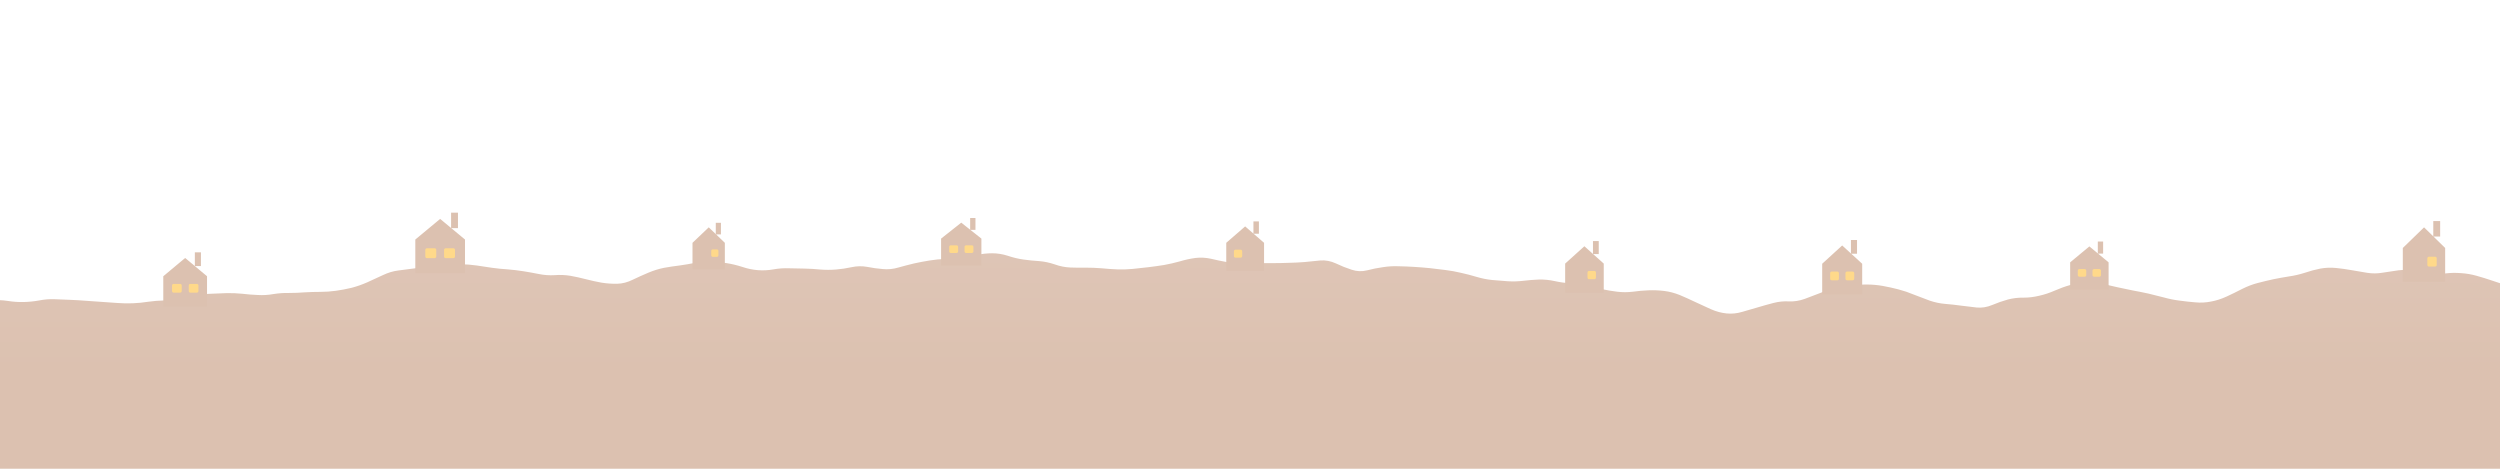
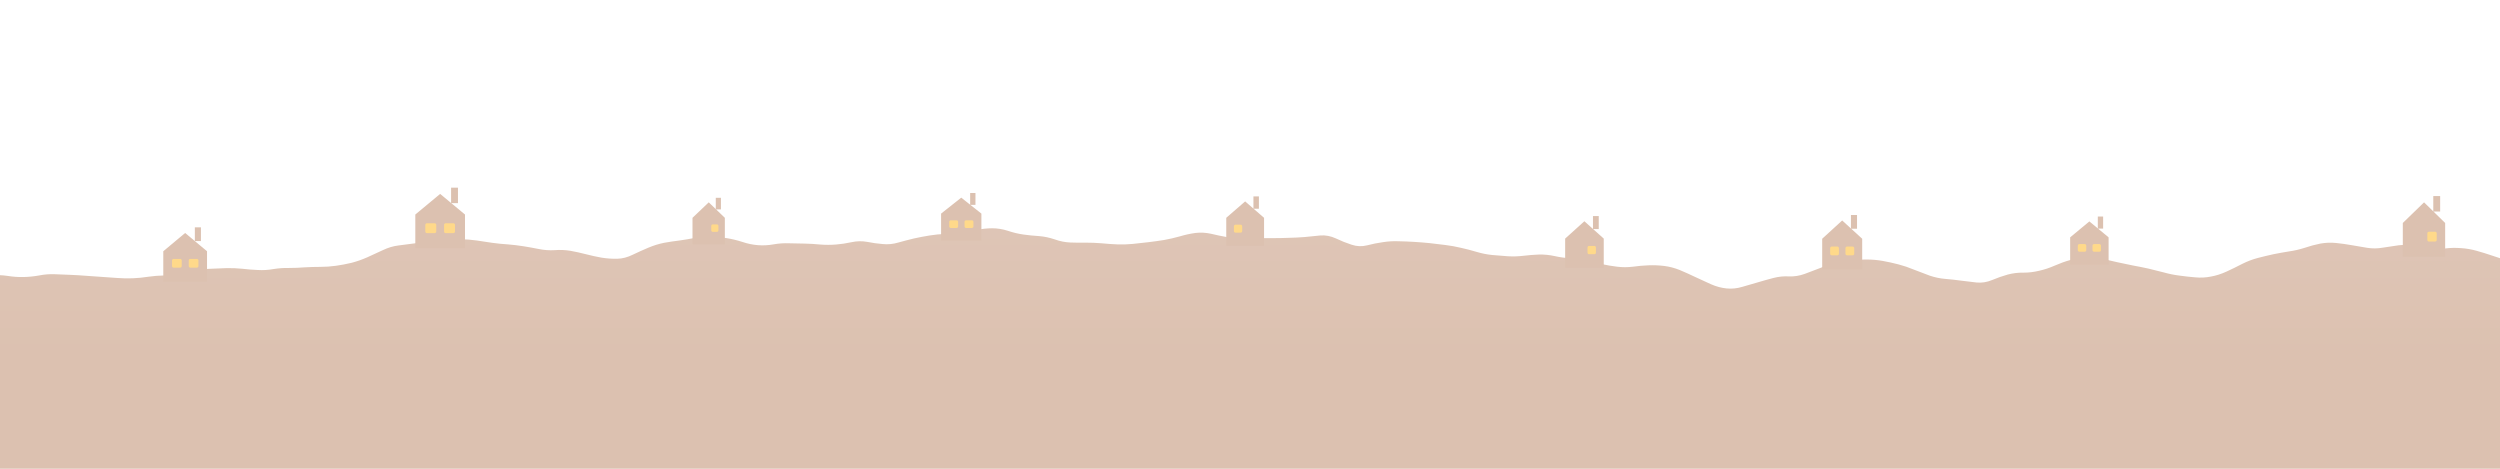
<svg xmlns="http://www.w3.org/2000/svg" viewBox="0 0 1600 300" preserveAspectRatio="xMidYMax slice">
  <defs>
    <linearGradient id="g638" x1="0" y1="0" x2="0" y2="1">
      <stop offset="0" stop-color="#dec5b6" />
      <stop offset=".55" stop-color="#dcc1b0" />
    </linearGradient>
  </defs>
-   <path d="M-10 300 L-10 192 Q0 191.8 5 192.6 Q10 193.4 15 193.3 Q20 193.2 25 192.3 Q30 191.3 35 191.5 Q40 191.7 45 191.9 Q50 192.1 55 192.5 Q60 192.8 65 193.2 Q70 193.5 75 193.9 Q80 194.3 85 194.1 Q90 193.9 95 193.1 Q100 192.4 105 192.3 Q110 192.3 115 191.6 Q120 190.8 125 189.5 Q130 188.1 135 188 Q140 187.8 145 187.6 Q150 187.5 155 188 Q160 188.6 165 188.8 Q170 189.1 175 188.2 Q180 187.4 185 187.5 Q190 187.5 195 187.1 Q200 186.8 205 186.8 Q210 186.8 215 186.1 Q220 185.4 225 184.2 Q230 182.9 235 180.7 Q240 178.4 245 176.1 Q250 173.7 255 173.1 Q260 172.4 265 171.8 Q270 171.2 275 170.4 Q280 169.6 285 169.3 Q290 169 295 169.1 Q300 169.2 305 169.9 Q310 170.7 315 171.4 Q320 172.1 325 172.4 Q330 172.8 335 173.6 Q340 174.4 345 175.4 Q350 176.4 355 176.1 Q360 175.7 365 176.5 Q370 177.4 375 178.7 Q380 180 385 180.9 Q390 181.7 395 181.6 Q400 181.5 405 179 Q410 176.6 415 174.5 Q420 172.4 425 171.4 Q430 170.5 435 169.9 Q440 169.2 445 168.2 Q450 167.1 455 167.4 Q460 167.7 465 168.4 Q470 169.2 475 170.8 Q480 172.5 485 172.9 Q490 173.3 495 172.4 Q500 171.5 505 171.7 Q510 171.8 515 171.9 Q520 172 525 172.5 Q530 172.9 535 172.5 Q540 172.1 545 171 Q550 169.9 555 170.8 Q560 171.8 565 172.2 Q570 172.7 575 171.2 Q580 169.8 585 168.6 Q590 167.5 595 166.7 Q600 165.9 605 165.7 Q610 165.5 615 164.9 Q620 164.4 625 163.2 Q630 162.1 635 162.1 Q640 162.1 645 163.7 Q650 165.4 655 166.1 Q660 166.8 665 167.1 Q670 167.5 675 169.2 Q680 171 685 171.2 Q690 171.4 695 171.3 Q700 171.3 705 171.7 Q710 172.2 715 172.4 Q720 172.6 725 172.1 Q730 171.6 735 171 Q740 170.4 745 169.6 Q750 168.7 755 167.3 Q760 165.8 765 165.1 Q770 164.5 775 165.6 Q780 166.8 785 167.7 Q790 168.5 795 168.3 Q800 168.2 805 168.3 Q810 168.5 815 168.4 Q820 168.4 825 168.2 Q830 168.1 835 167.7 Q840 167.2 845 166.7 Q850 166.3 855 168.6 Q860 171 865 172.6 Q870 174.3 875 173 Q880 171.7 885 171 Q890 170.2 895 170.4 Q900 170.5 905 170.8 Q910 171.1 915 171.6 Q920 172.2 925 172.8 Q930 173.4 935 174.6 Q940 175.7 945 177.2 Q950 178.7 955 179.2 Q960 179.6 965 180 Q970 180.3 975 179.7 Q980 179.1 985 178.9 Q990 178.8 995 179.9 Q1000 181 1005 181.3 Q1010 181.6 1015 182.7 Q1020 183.8 1025 185 Q1030 186.1 1035 186.7 Q1040 187.3 1045 186.7 Q1050 186 1055 185.8 Q1060 185.6 1065 186.2 Q1070 186.8 1075 188.8 Q1080 190.9 1085 193.3 Q1090 195.7 1095 197.9 Q1100 200.1 1105 200.6 Q1110 201.1 1115 199.6 Q1120 198.1 1125 196.7 Q1130 195.2 1135 193.9 Q1140 192.6 1145 192.9 Q1150 193.1 1155 191.3 Q1160 189.5 1165 187.5 Q1170 185.4 1175 184.2 Q1180 182.9 1185 182.5 Q1190 182 1195 182.1 Q1200 182.1 1205 183 Q1210 183.9 1215 185.2 Q1220 186.5 1225 188.6 Q1230 190.6 1235 192.4 Q1240 194.1 1245 194.5 Q1250 194.9 1255 195.6 Q1260 196.2 1265 196.8 Q1270 197.3 1275 195.2 Q1280 193.1 1285 191.7 Q1290 190.4 1295 190.5 Q1300 190.5 1305 189.3 Q1310 188.2 1315 186 Q1320 183.8 1325 182.4 Q1330 181 1335 180.6 Q1340 180.1 1345 181.4 Q1350 182.7 1355 183.8 Q1360 184.9 1365 185.9 Q1370 186.8 1375 187.9 Q1380 189.1 1385 190.4 Q1390 191.8 1395 192.4 Q1400 193.1 1405 193.5 Q1410 194 1415 193 Q1420 192.1 1425 189.8 Q1430 187.5 1435 184.9 Q1440 182.4 1445 181.1 Q1450 179.8 1455 178.7 Q1460 177.7 1465 176.9 Q1470 176.2 1475 174.6 Q1480 172.9 1485 171.9 Q1490 171 1495 171.5 Q1500 172 1505 172.9 Q1510 173.8 1515 174.6 Q1520 175.4 1525 174.5 Q1530 173.7 1535 173 Q1540 172.3 1545 173.8 Q1550 175.4 1555 175.5 Q1560 175.6 1565 175 Q1570 174.4 1575 174.8 Q1580 175.1 1585 176.5 Q1590 177.9 1595 179.6 Q1600 181.3 1605 182.9 L1610 300 Z" fill="url(#g638)" />
-   <path d="M104.5 196.3 L104.5 176.8 L118.5 165.1 L132.5 176.8 L132.5 196.3Z M124.7 170.3 l3.9 0 l0 -8.8 l-3.9 0ZM265.8 174.9 L265.8 153.3 L281.7 140.1 L297.6 153.3 L297.6 174.9Z M288.7 146 l4.4 0 l0 -9.9 l-4.4 0ZM443.2 172.4 L443.2 155.4 L453.6 145.5 L463.9 155.4 L463.9 172.4Z M458.1 150 l3.3 0 l0 -7.4 l-3.3 0ZM602.3 170 L602.3 152.7 L615.2 142.5 L628.1 152.7 L628.1 170Z M620.9 147.1 l3.4 0 l0 -7.6 l-3.4 0ZM784.8 173.3 L784.8 155.4 L796.9 144.9 L809 155.4 L809 173.3Z M802.2 149.6 l3.5 0 l0 -7.9 l-3.5 0ZM1001.7 187.4 L1001.7 168.7 L1014 157.6 L1026.4 168.7 L1026.4 187.4Z M1019.5 162.6 l3.7 0 l0 -8.3 l-3.7 0ZM1166.2 188.4 L1166.2 168.8 L1179 157.1 L1191.8 168.8 L1191.8 188.4Z M1184.6 162.4 l3.9 0 l0 -8.8 l-3.9 0ZM1324.9 185.4 L1324.9 167.9 L1337.2 157.7 L1349.5 167.9 L1349.5 185.4Z M1342.6 162.3 l3.4 0 l0 -7.7 l-3.4 0ZM1537.8 180.3 L1537.8 158.7 L1551.4 145.5 L1564.9 158.7 L1564.9 180.3Z M1557.3 151.4 l4.4 0 l0 -9.9 l-4.4 0Z" fill="#dcc1b0" />
-   <rect x="110.1" y="181.7" width="6.2" height="5.6" rx="1" fill="#ffd98a" />
-   <rect x="120.8" y="181.7" width="6.2" height="5.6" rx="1" fill="#ffd98a" />
-   <rect x="272.2" y="158.9" width="7" height="6.3" rx="1" fill="#ffd98a" />
-   <rect x="284.2" y="158.9" width="7" height="6.3" rx="1" fill="#ffd98a" />
-   <rect x="455.2" y="159.6" width="4.6" height="4.8" rx="1" fill="#ffd98a" />
-   <rect x="607.5" y="157" width="5.7" height="4.9" rx="1" fill="#ffd98a" />
-   <rect x="617.3" y="157" width="5.7" height="4.9" rx="1" fill="#ffd98a" />
-   <rect x="789.7" y="159.8" width="5.3" height="5.1" rx="1" fill="#ffd98a" />
-   <rect x="1016" y="173.4" width="5.4" height="5.3" rx="1" fill="#ffd98a" />
-   <rect x="1171.3" y="173.8" width="5.6" height="5.6" rx="1" fill="#ffd98a" />
-   <rect x="1181.1" y="173.8" width="5.6" height="5.6" rx="1" fill="#ffd98a" />
-   <rect x="1329.8" y="172.2" width="5.4" height="4.9" rx="1" fill="#ffd98a" />
-   <rect x="1339.2" y="172.2" width="5.4" height="4.9" rx="1" fill="#ffd98a" />
-   <rect x="1553.5" y="164.3" width="6" height="6.3" rx="1" fill="#ffd98a" />
+   <path d="M-10 300 L-10 176 Q0 175.8 5 176.6 Q10 177.4 15 177.3 Q20 177.2 25 176.3 Q30 175.3 35 175.5 Q40 175.7 45 175.9 Q50 176.1 55 176.5 Q60 176.8 65 177.2 Q70 177.5 75 177.9 Q80 178.3 85 178.1 Q90 177.9 95 177.1 Q100 176.4 105 176.3 Q110 176.3 115 175.6 Q120 174.8 125 173.5 Q130 172.1 135 172 Q140 171.8 145 171.6 Q150 171.5 155 172 Q160 172.6 165 172.8 Q170 173.1 175 172.2 Q180 171.4 185 171.5 Q190 171.5 195 171.1 Q200 170.8 205 170.8 Q210 170.8 215 170.1 Q220 169.4 225 168.2 Q230 166.9 235 164.7 Q240 162.4 245 160.1 Q250 157.7 255 157.1 Q260 156.4 265 155.8 Q270 155.2 275 154.4 Q280 153.6 285 153.3 Q290 153 295 153.1 Q300 153.2 305 153.9 Q310 154.7 315 155.4 Q320 156.1 325 156.4 Q330 156.8 335 157.6 Q340 158.4 345 159.4 Q350 160.4 355 160.1 Q360 159.7 365 160.5 Q370 161.4 375 162.7 Q380 164 385 164.9 Q390 165.7 395 165.6 Q400 165.5 405 163 Q410 160.6 415 158.5 Q420 156.4 425 155.4 Q430 154.5 435 153.9 Q440 153.2 445 152.2 Q450 151.1 455 151.4 Q460 151.7 465 152.4 Q470 153.2 475 154.8 Q480 156.5 485 156.9 Q490 157.3 495 156.4 Q500 155.5 505 155.7 Q510 155.8 515 155.9 Q520 156 525 156.5 Q530 156.9 535 156.5 Q540 156.1 545 155 Q550 153.9 555 154.8 Q560 155.8 565 156.2 Q570 156.7 575 155.2 Q580 153.8 585 152.6 Q590 151.5 595 150.7 Q600 149.9 605 149.7 Q610 149.5 615 148.9 Q620 148.4 625 147.2 Q630 146.1 635 146.1 Q640 146.1 645 147.7 Q650 149.4 655 150.1 Q660 150.8 665 151.1 Q670 151.5 675 153.2 Q680 155 685 155.2 Q690 155.4 695 155.3 Q700 155.3 705 155.7 Q710 156.2 715 156.4 Q720 156.6 725 156.1 Q730 155.6 735 155 Q740 154.4 745 153.6 Q750 152.7 755 151.3 Q760 149.8 765 149.1 Q770 148.5 775 149.6 Q780 150.8 785 151.7 Q790 152.5 795 152.3 Q800 152.2 805 152.3 Q810 152.5 815 152.4 Q820 152.4 825 152.2 Q830 152.1 835 151.7 Q840 151.2 845 150.7 Q850 150.3 855 152.6 Q860 155 865 156.6 Q870 158.3 875 157 Q880 155.7 885 155 Q890 154.2 895 154.4 Q900 154.5 905 154.8 Q910 155.1 915 155.6 Q920 156.2 925 156.8 Q930 157.4 935 158.6 Q940 159.7 945 161.2 Q950 162.7 955 163.2 Q960 163.6 965 164 Q970 164.3 975 163.7 Q980 163.1 985 162.9 Q990 162.8 995 163.9 Q1000 165 1005 165.3 Q1010 165.6 1015 166.7 Q1020 167.8 1025 169 Q1030 170.1 1035 170.7 Q1040 171.3 1045 170.7 Q1050 170 1055 169.8 Q1060 169.6 1065 170.2 Q1070 170.8 1075 172.8 Q1080 174.9 1085 177.3 Q1090 179.7 1095 181.9 Q1100 184.1 1105 184.6 Q1110 185.1 1115 183.6 Q1120 182.1 1125 180.7 Q1130 179.2 1135 177.9 Q1140 176.6 1145 176.9 Q1150 177.1 1155 175.3 Q1160 173.5 1165 171.5 Q1170 169.4 1175 168.2 Q1180 166.9 1185 166.5 Q1190 166 1195 166.1 Q1200 166.1 1205 167 Q1210 167.9 1215 169.2 Q1220 170.5 1225 172.6 Q1230 174.6 1235 176.4 Q1240 178.1 1245 178.5 Q1250 178.9 1255 179.6 Q1260 180.2 1265 180.8 Q1270 181.3 1275 179.2 Q1280 177.1 1285 175.7 Q1290 174.4 1295 174.5 Q1300 174.5 1305 173.3 Q1310 172.2 1315 170 Q1320 167.8 1325 166.4 Q1330 165 1335 164.6 Q1340 164.1 1345 165.4 Q1350 166.7 1355 167.8 Q1360 168.9 1365 169.9 Q1370 170.8 1375 171.9 Q1380 173.1 1385 174.4 Q1390 175.8 1395 176.4 Q1400 177.1 1405 177.5 Q1410 178 1415 177 Q1420 176.1 1425 173.8 Q1430 171.5 1435 168.9 Q1440 166.4 1445 165.1 Q1450 163.8 1455 162.7 Q1460 161.7 1465 160.9 Q1470 160.2 1475 158.6 Q1480 156.9 1485 155.9 Q1490 155 1495 155.5 Q1500 156 1505 156.9 Q1510 157.8 1515 158.6 Q1520 159.4 1525 158.5 Q1530 157.7 1535 157 Q1540 156.3 1545 157.8 Q1550 159.4 1555 159.5 Q1560 159.6 1565 159 Q1570 158.4 1575 158.8 Q1580 159.1 1585 160.5 Q1590 161.9 1595 163.6 Q1600 165.3 1605 166.9 L1610 300 Z" fill="url(#g638)" />
+   <path d="M104.5 180.3 L104.5 160.8 L118.5 149.1 L132.5 160.8 L132.5 180.3Z M124.7 154.3 l3.9 0 l0 -8.8 l-3.9 0ZM265.8 158.9 L265.8 137.3 L281.7 124.1 L297.6 137.3 L297.6 158.9Z M288.7 130 l4.4 0 l0 -9.9 l-4.4 0ZM443.2 156.4 L443.2 139.4 L453.6 129.5 L463.9 139.4 L463.9 156.4Z M458.1 134 l3.3 0 l0 -7.4 l-3.3 0ZM602.3 154 L602.3 136.7 L615.2 126.5 L628.1 136.7 L628.1 154Z M620.9 131.1 l3.4 0 l0 -7.6 l-3.4 0ZM784.8 157.3 L784.8 139.4 L796.9 128.9 L809 139.4 L809 157.3Z M802.2 133.6 l3.5 0 l0 -7.9 l-3.5 0ZM1001.7 171.4 L1001.7 152.7 L1014 141.6 L1026.4 152.7 L1026.4 171.4Z M1019.5 146.6 l3.7 0 l0 -8.3 l-3.7 0ZM1166.2 172.4 L1166.2 152.8 L1179 141.1 L1191.8 152.8 L1191.8 172.4Z M1184.6 146.4 l3.9 0 l0 -8.8 l-3.9 0ZM1324.9 169.4 L1324.9 151.9 L1337.2 141.7 L1349.5 151.9 L1349.5 169.4Z M1342.6 146.3 l3.4 0 l0 -7.7 l-3.4 0ZM1537.8 164.3 L1537.8 142.7 L1551.4 129.5 L1564.9 142.7 L1564.9 164.3Z M1557.3 135.4 l4.4 0 l0 -9.9 l-4.4 0Z" fill="#dcc1b0" />
+   <rect x="110.1" y="165.7" width="6.2" height="5.6" rx="1" fill="#ffd98a" />
+   <rect x="120.8" y="165.7" width="6.2" height="5.6" rx="1" fill="#ffd98a" />
+   <rect x="272.2" y="142.9" width="7" height="6.3" rx="1" fill="#ffd98a" />
+   <rect x="284.2" y="142.9" width="7" height="6.3" rx="1" fill="#ffd98a" />
+   <rect x="455.2" y="143.6" width="4.6" height="4.8" rx="1" fill="#ffd98a" />
+   <rect x="607.5" y="141" width="5.7" height="4.9" rx="1" fill="#ffd98a" />
+   <rect x="617.3" y="141" width="5.7" height="4.9" rx="1" fill="#ffd98a" />
+   <rect x="789.7" y="143.8" width="5.3" height="5.1" rx="1" fill="#ffd98a" />
+   <rect x="1016" y="157.4" width="5.4" height="5.3" rx="1" fill="#ffd98a" />
+   <rect x="1171.3" y="157.8" width="5.6" height="5.6" rx="1" fill="#ffd98a" />
+   <rect x="1181.1" y="157.8" width="5.6" height="5.6" rx="1" fill="#ffd98a" />
+   <rect x="1329.8" y="156.2" width="5.4" height="4.9" rx="1" fill="#ffd98a" />
+   <rect x="1339.2" y="156.2" width="5.4" height="4.9" rx="1" fill="#ffd98a" />
+   <rect x="1553.5" y="148.3" width="6" height="6.3" rx="1" fill="#ffd98a" />
</svg>
